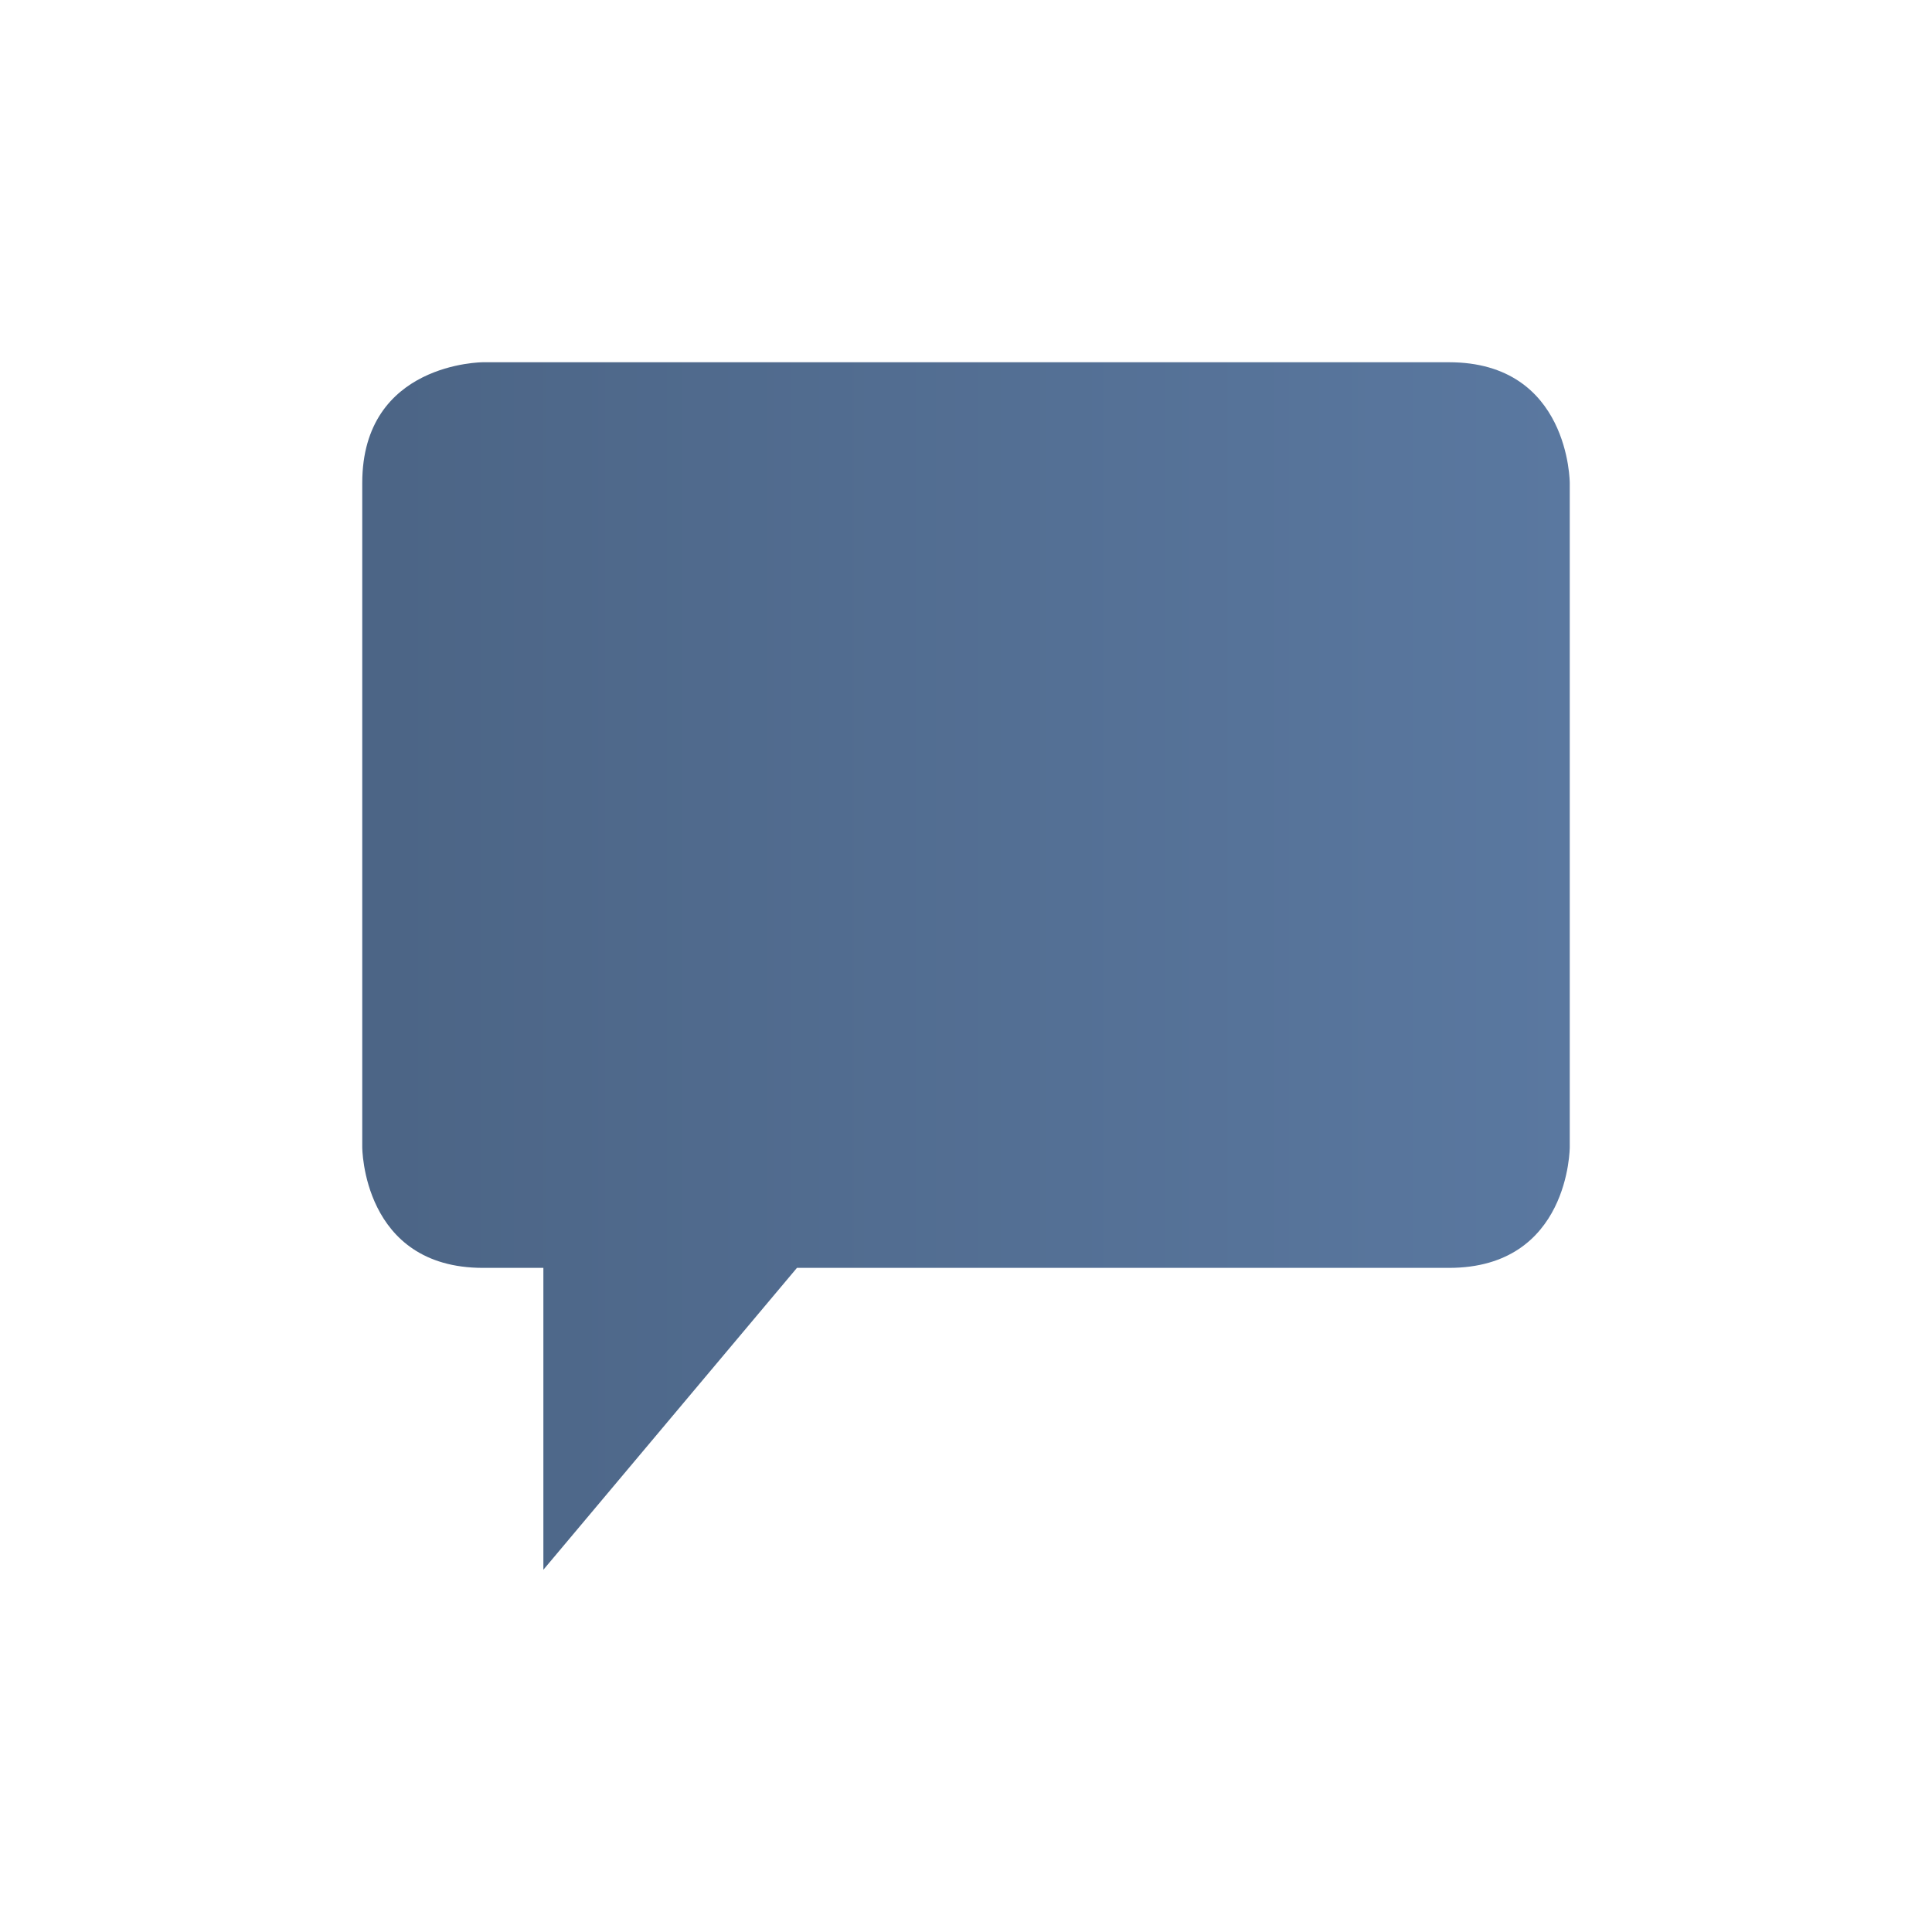
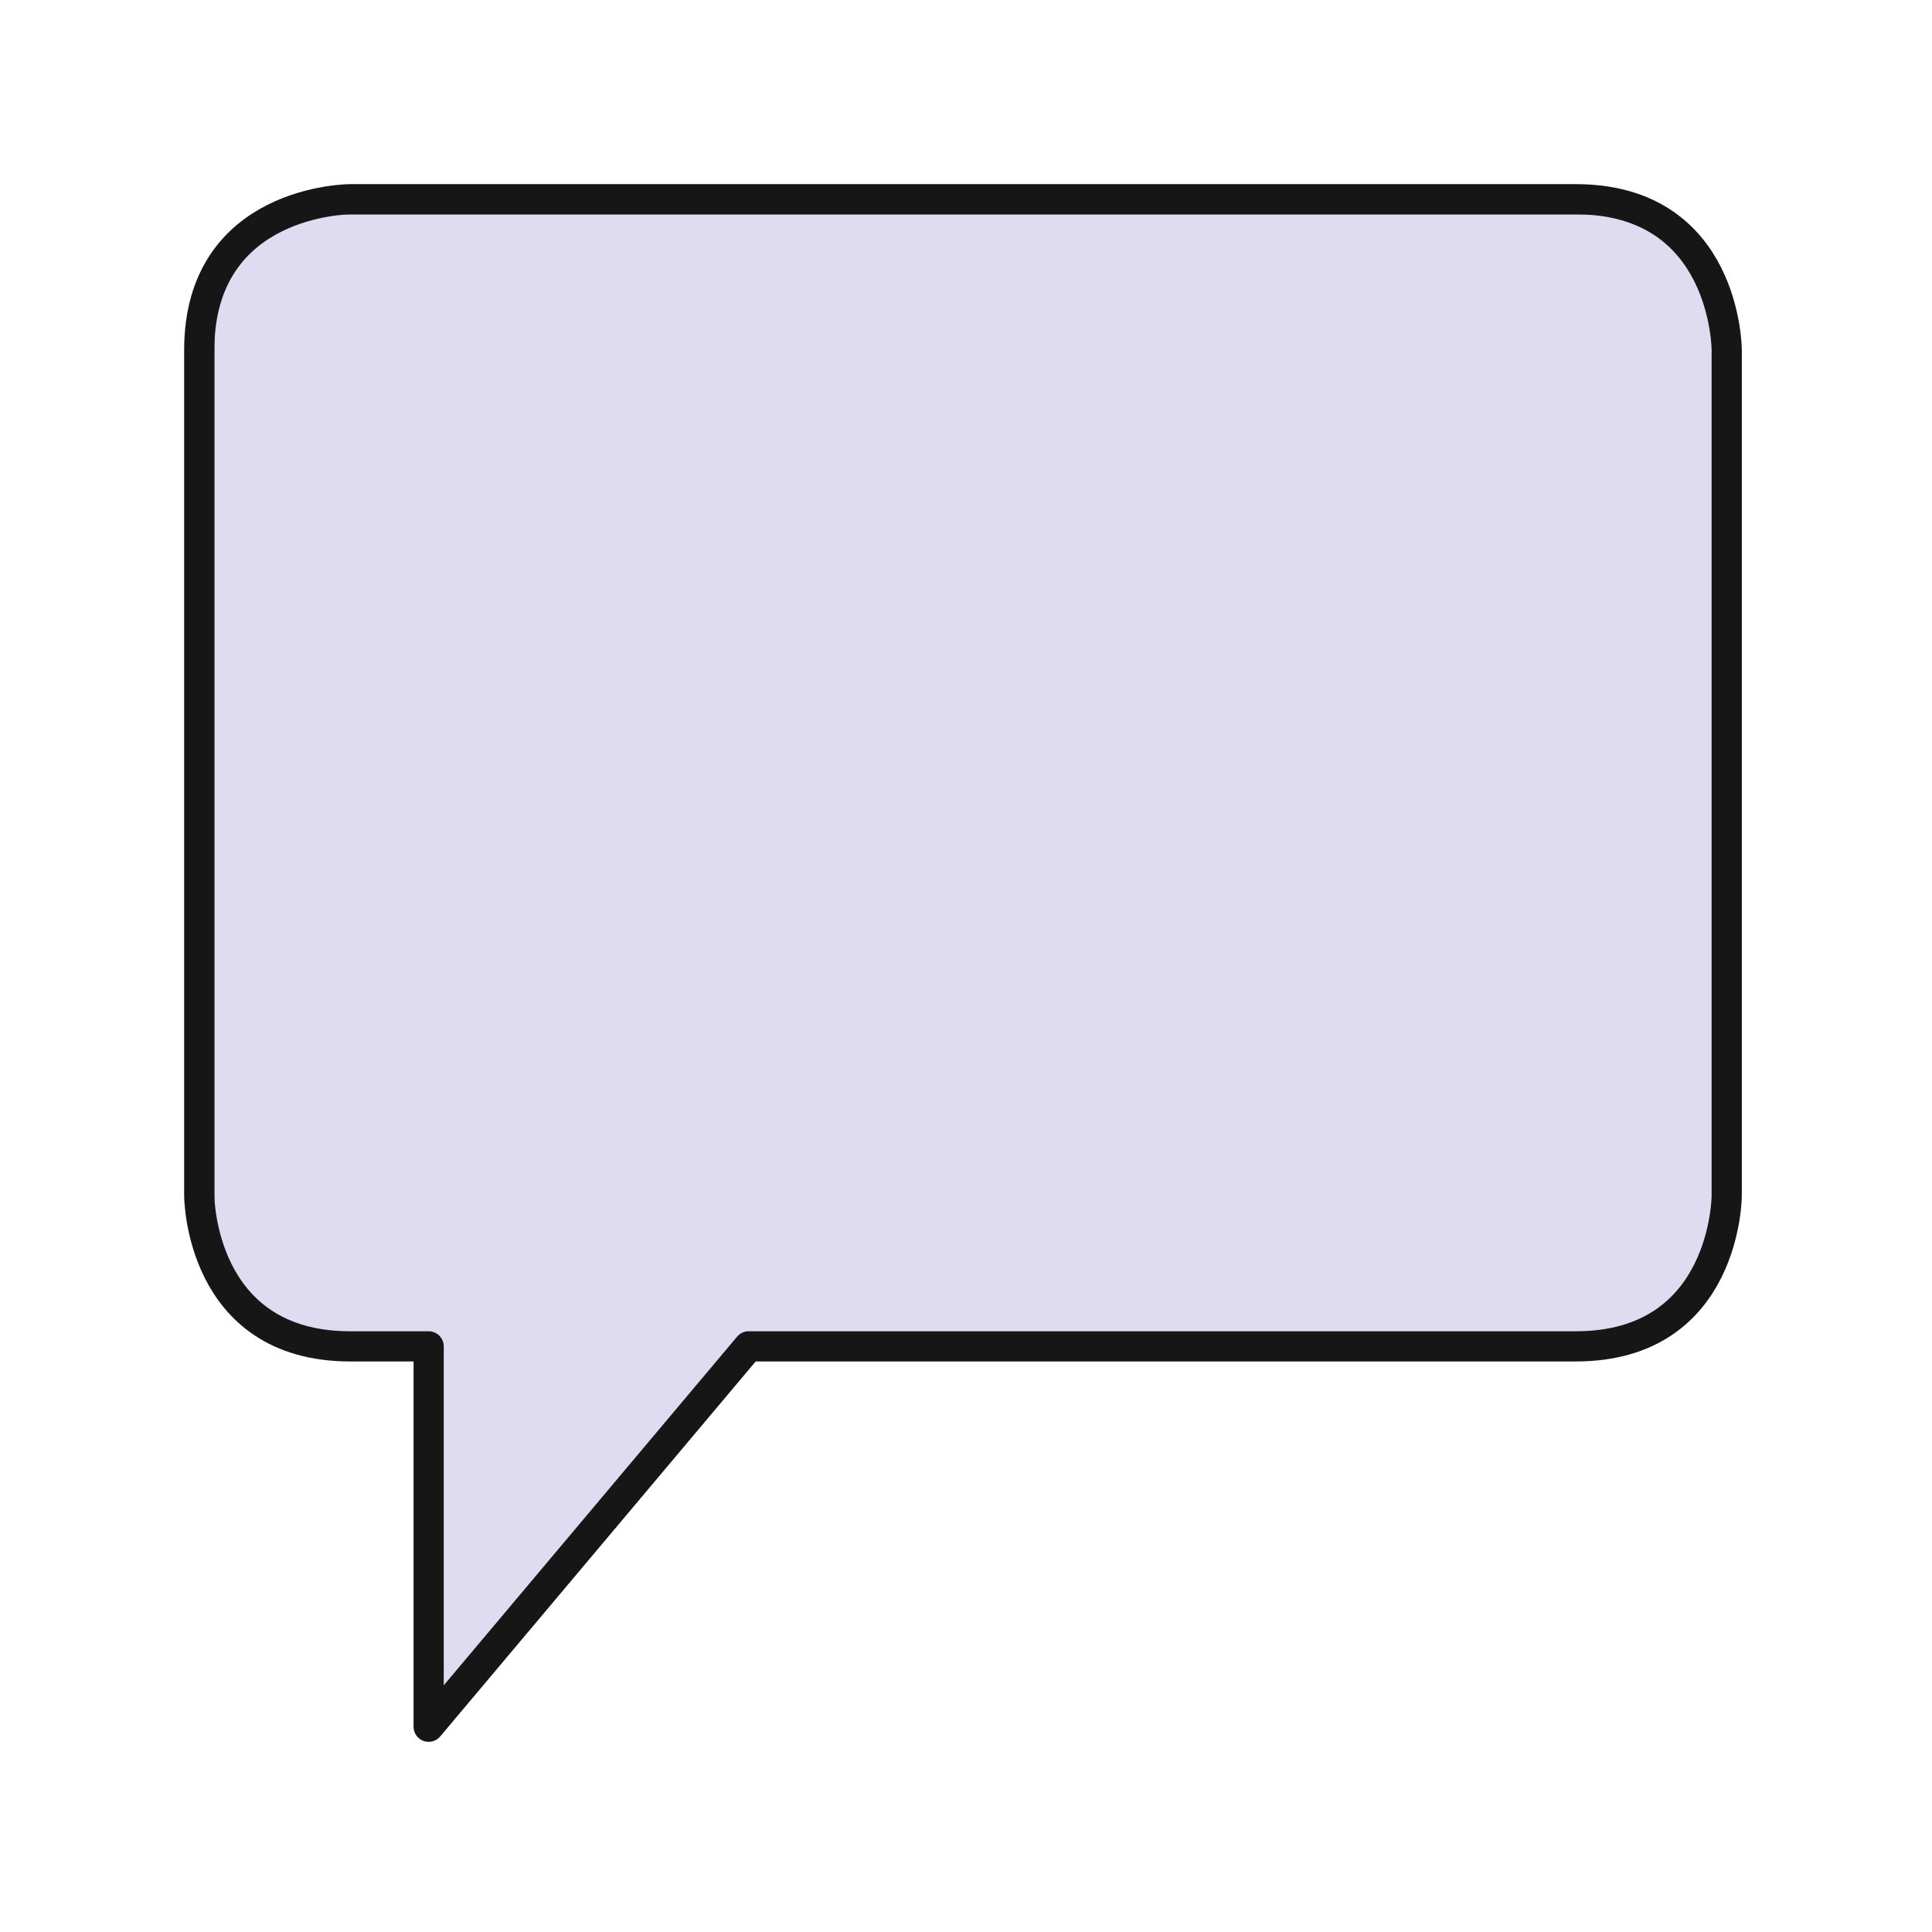
- <svg xmlns="http://www.w3.org/2000/svg" xmlns:xlink="http://www.w3.org/1999/xlink" version="1.1" id="Layer_1" x="0px" y="0px" width="16px" height="16px" viewBox="0 0 32 32" enable-background="new 0 0 32 32" xml:space="preserve">
-   <g>
-     <defs>
-       <path id="SVGID_1_" d="M8,6c0,0-2,0-2,2v11c0,0,0,2,2,2h1v5l4.2-5H24c2,0,2-2,2-2V8c0,0,0-2-2-2H8z" />
-     </defs>
-     <clipPath id="SVGID_2_">
-       <use xlink:href="#SVGID_1_" overflow="visible" />
-     </clipPath>
-     <linearGradient id="SVGID_3_" gradientUnits="userSpaceOnUse" x1="-118.45" y1="151.9" x2="-117.45" y2="151.9" gradientTransform="matrix(19.9998 0 0 19.9998 2374.975 -3021.968)">
-       <stop offset="0" style="stop-color:#4C6586" />
-       <stop offset="1.983430e-02" style="stop-color:#4C6586" />
-       <stop offset="1" style="stop-color:#5A78A0" />
-     </linearGradient>
-     <rect x="6" y="6" clip-path="url(#SVGID_2_)" fill="url(#SVGID_3_)" width="20" height="20" />
+ <svg xmlns="http://www.w3.org/2000/svg" xmlns:xlink="http://www.w3.org/1999/xlink" version="1.1" x="0px" y="0px" width="32px" height="32px" viewBox="0 0 32 32" style="enable-background:new 0 0 32 32;" xml:space="preserve">
+   <style type="text/css">
+ 	
+ 		.st0{clip-path:url(#SVGID_1_);fill:#DFDCF2;stroke:#161616;stroke-width:0.5;stroke-linecap:round;stroke-linejoin:round;stroke-miterlimit:10;}
+ </style>
+   <g id="Ebene_2">
+ </g>
+   <g id="Layer_1">
+     <g>
+       <g>
+         <defs>
+           <path id="SVGID_686_" d="M5.8,3.3c0,0-2.5,0-2.5,2.5v14c0,0,0,2.5,2.5,2.5h1.3v6.3l5.3-6.3h13.7c2.5,0,2.5-2.5,2.5-2.5v-14      c0,0,0-2.5-2.5-2.5H5.8z" />
+         </defs>
+         <use xlink:href="#SVGID_686_" style="overflow:visible;fill:#DFDCF2;" />
+         <clipPath id="SVGID_1_">
+           <use xlink:href="#SVGID_686_" style="overflow:visible;" />
+         </clipPath>
+         <rect x="3.3" y="3.3" class="st0" width="25.4" height="25.4" />
+         <use xlink:href="#SVGID_686_" style="overflow:visible;fill:none;stroke:#161616;stroke-width:0.5;stroke-linecap:round;stroke-linejoin:round;stroke-miterlimit:10;" />
+       </g>
+     </g>
  </g>
</svg>
